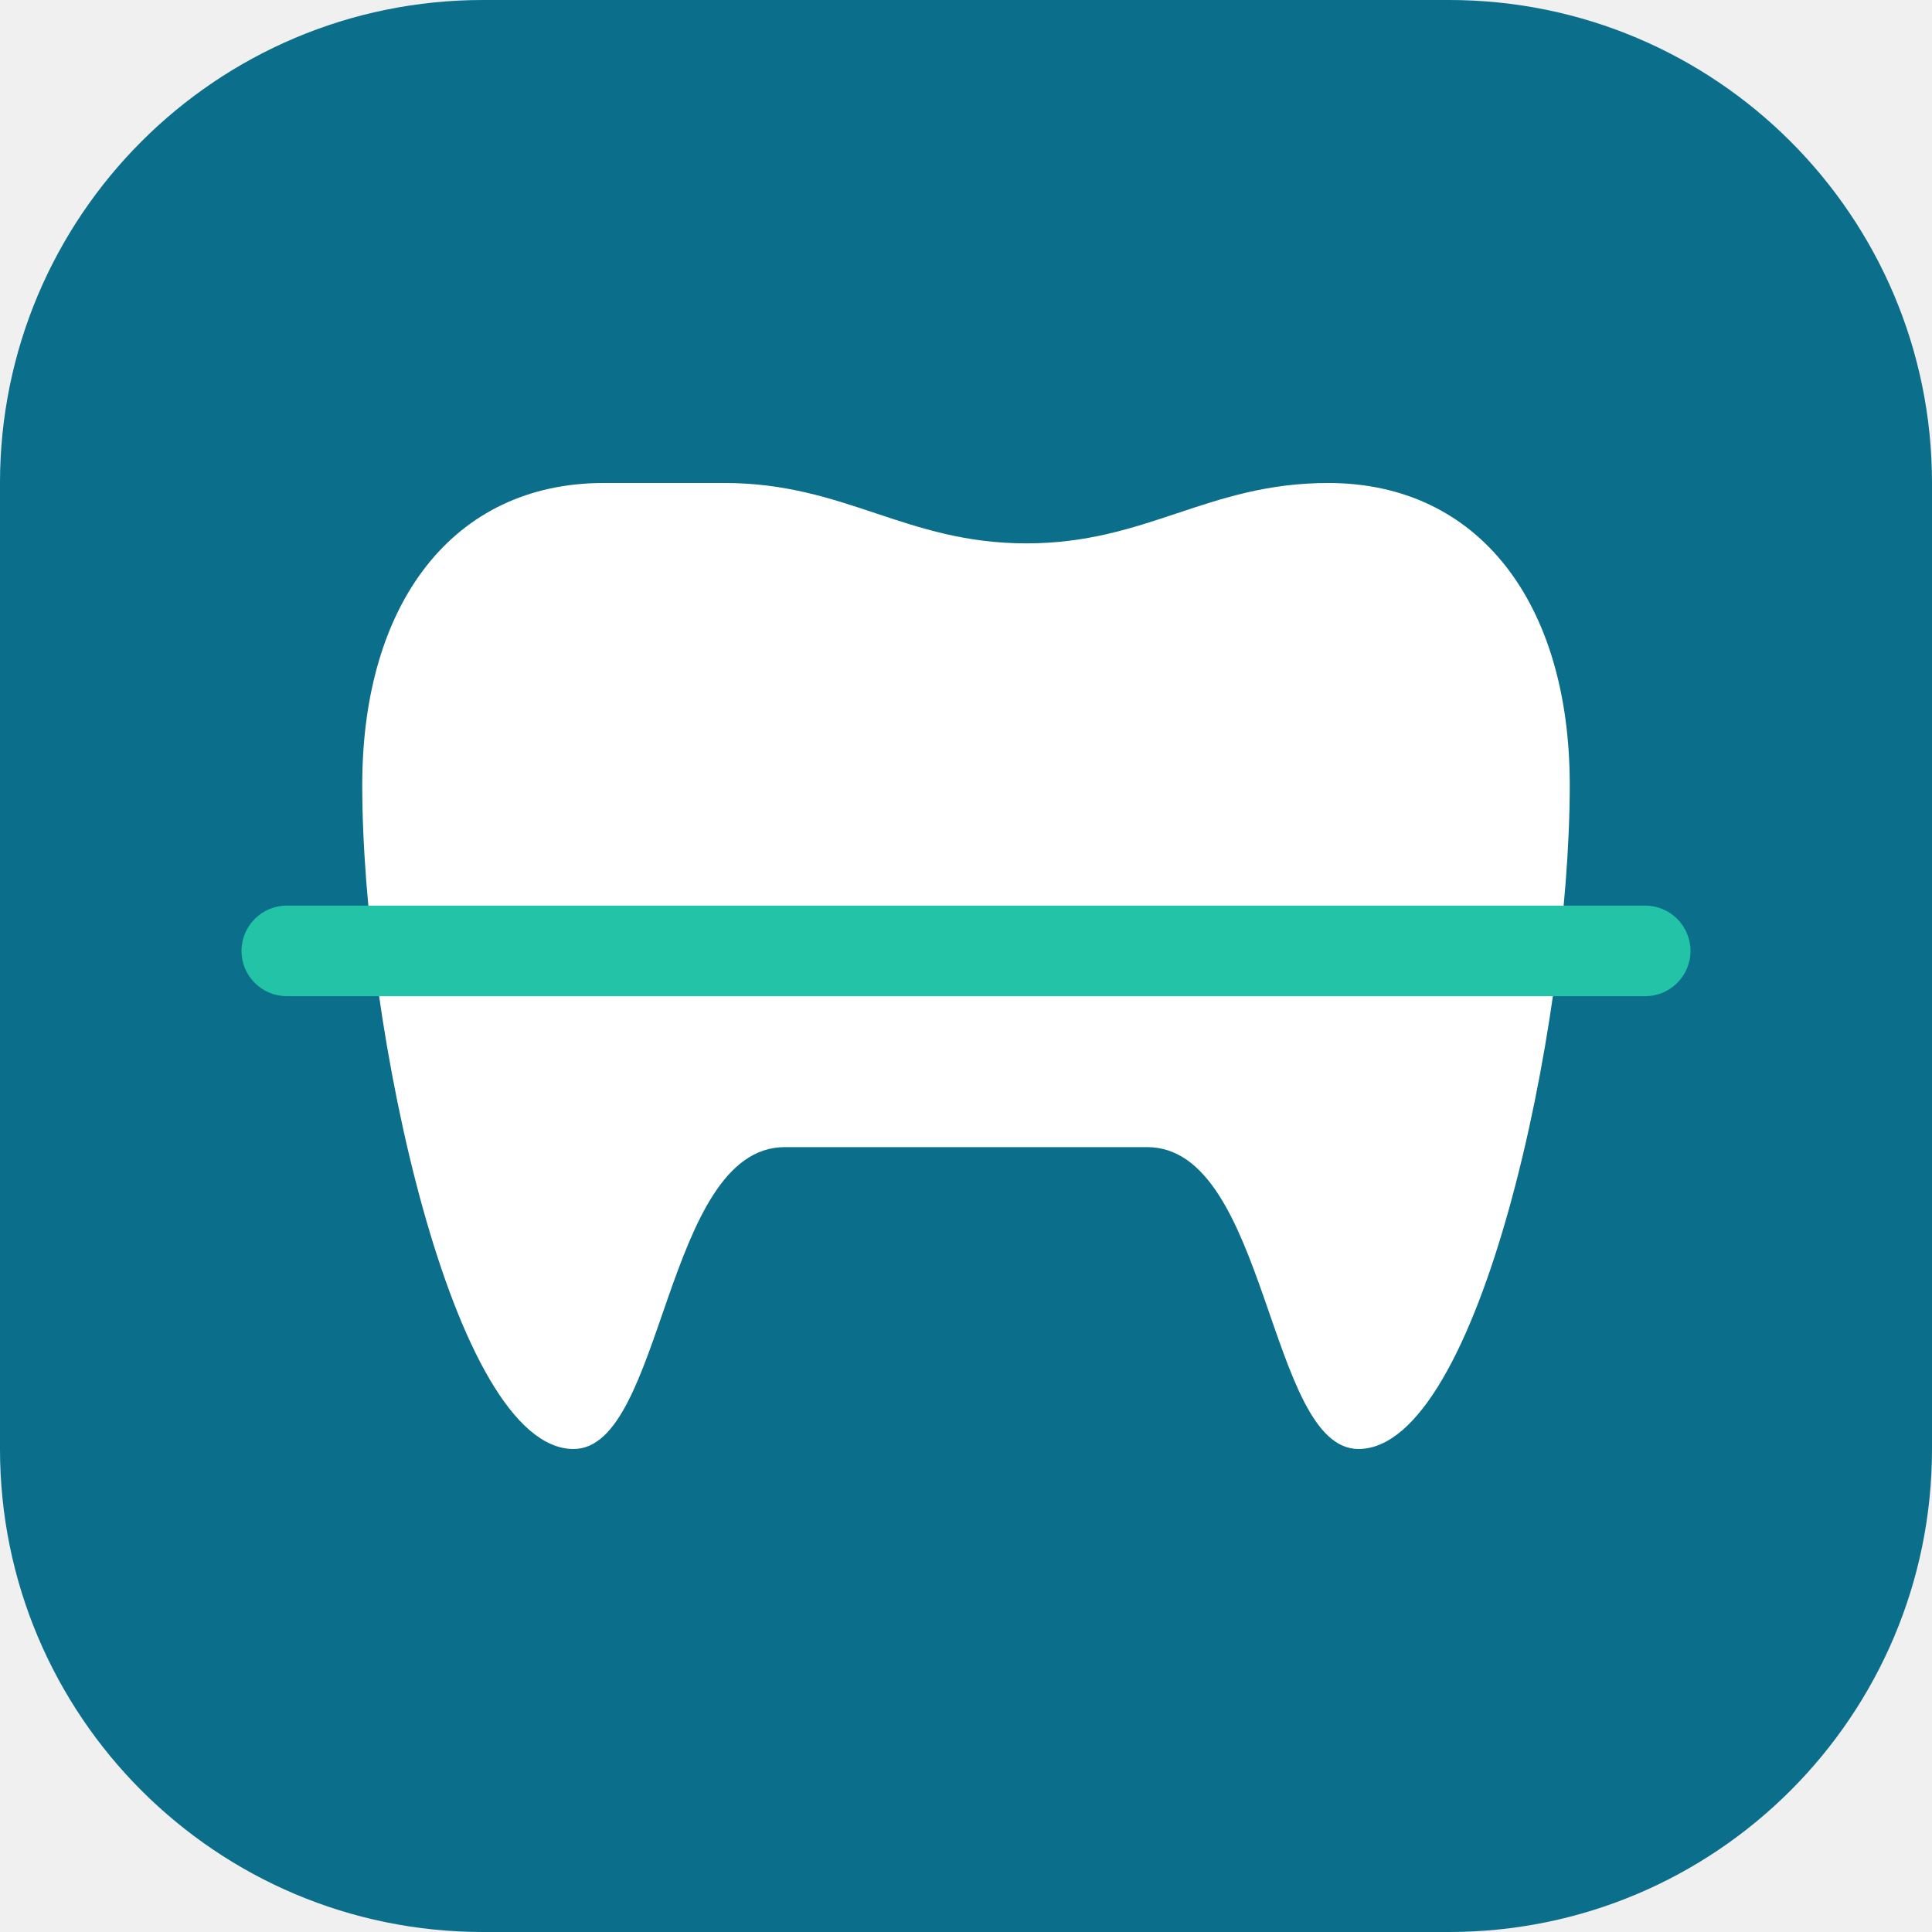
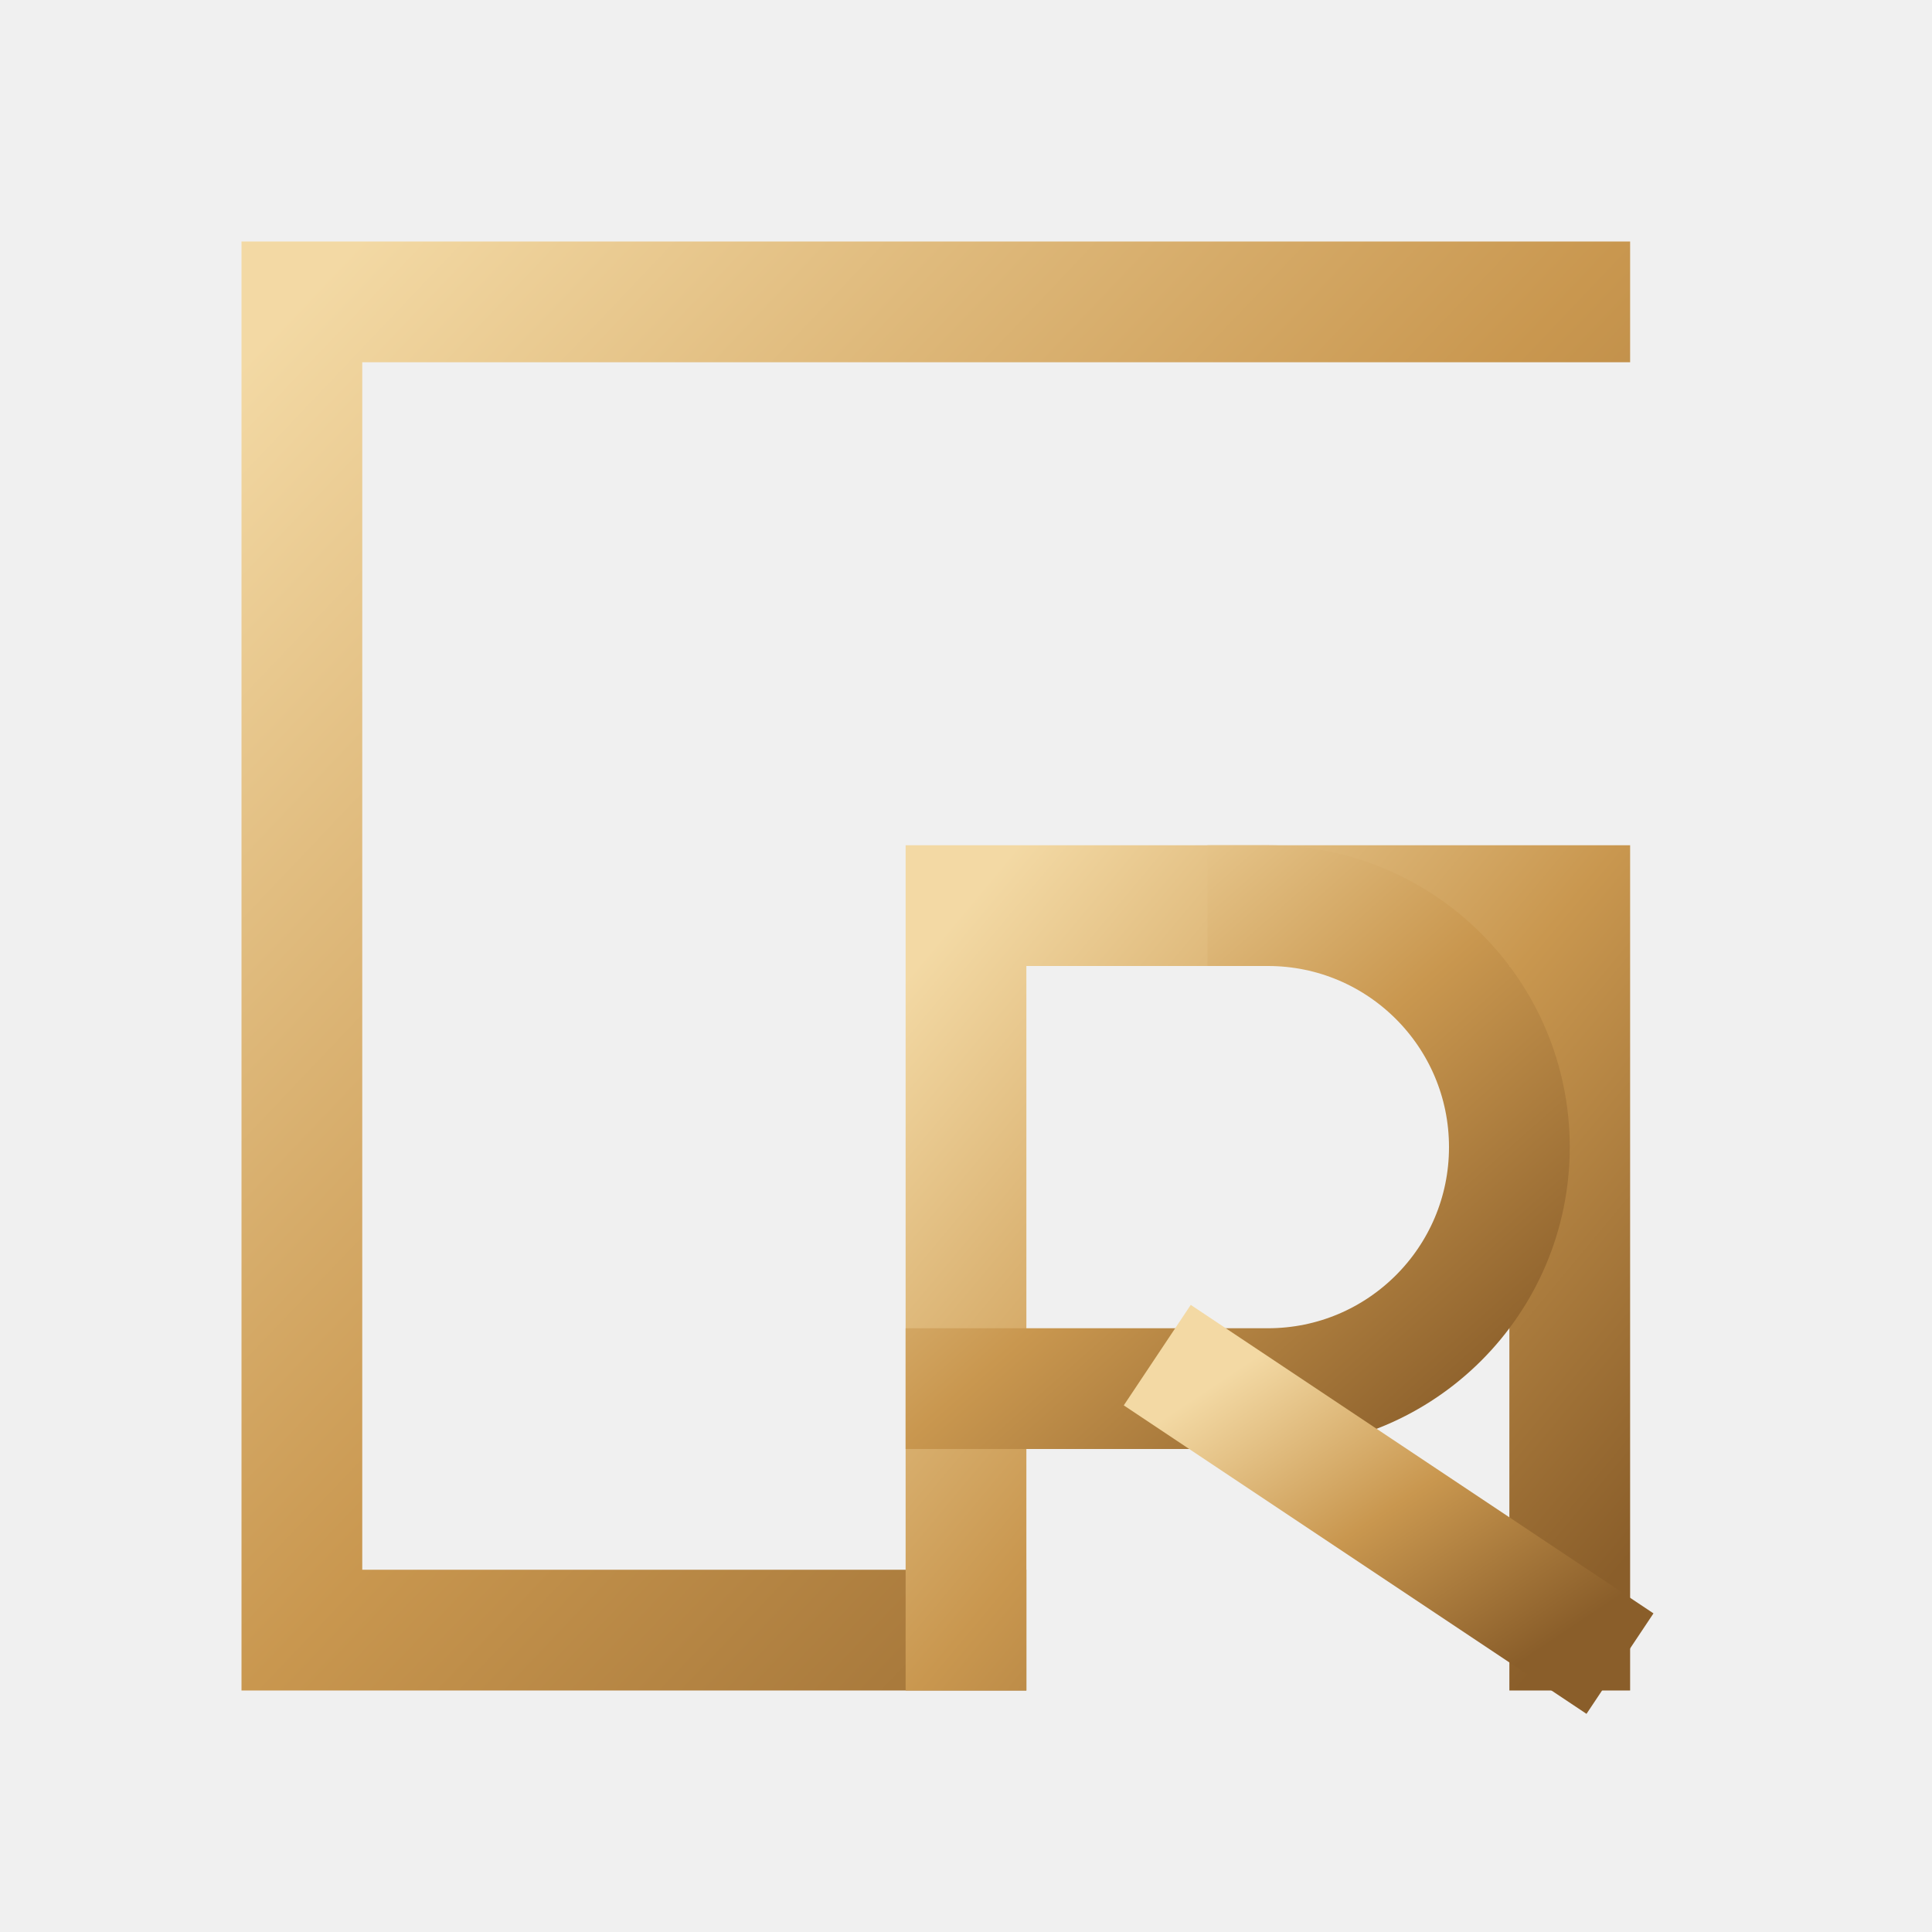
- <svg xmlns="http://www.w3.org/2000/svg" viewBox="0 0 64 64">
-   <rect width="64" height="64" rx="16" fill="#0b6e8a" />
-   <path d="M20 16c-5 0-8 4-8 10 0 8 3 22 7 22 3 0 3-10 7-10h12c4 0 4 10 7 10 4 0 7-14 7-22 0-6-3-10-8-10-4 0-6 2-10 2s-6-2-10-2Z" fill="#fff" />
-   <rect x="8" y="30" width="48" height="3" rx="1.5" fill="#22c3a6" />
+ <svg xmlns="http://www.w3.org/2000/svg" viewBox="0 0 64 64" fill="none">
+   <defs>
+     <linearGradient id="lg" x1="0" y1="0" x2="1" y2="1">
+       <stop offset="0" stop-color="#f3d9a4" />
+       <stop offset=".5" stop-color="#c9974f" />
+       <stop offset="1" stop-color="#8a5e2a" />
+     </linearGradient>
+   </defs>
+   <g stroke="url(#lg)" stroke-width="4" stroke-linecap="square">
+     <path d="M52 10H10v44h22" />
+     <path d="M32 54V30h20v24" />
+     <path d="M42 30a8 8 0 0 1 0 16H32" />
+     <path d="M40 46l12 8" />
+   </g>
</svg>
